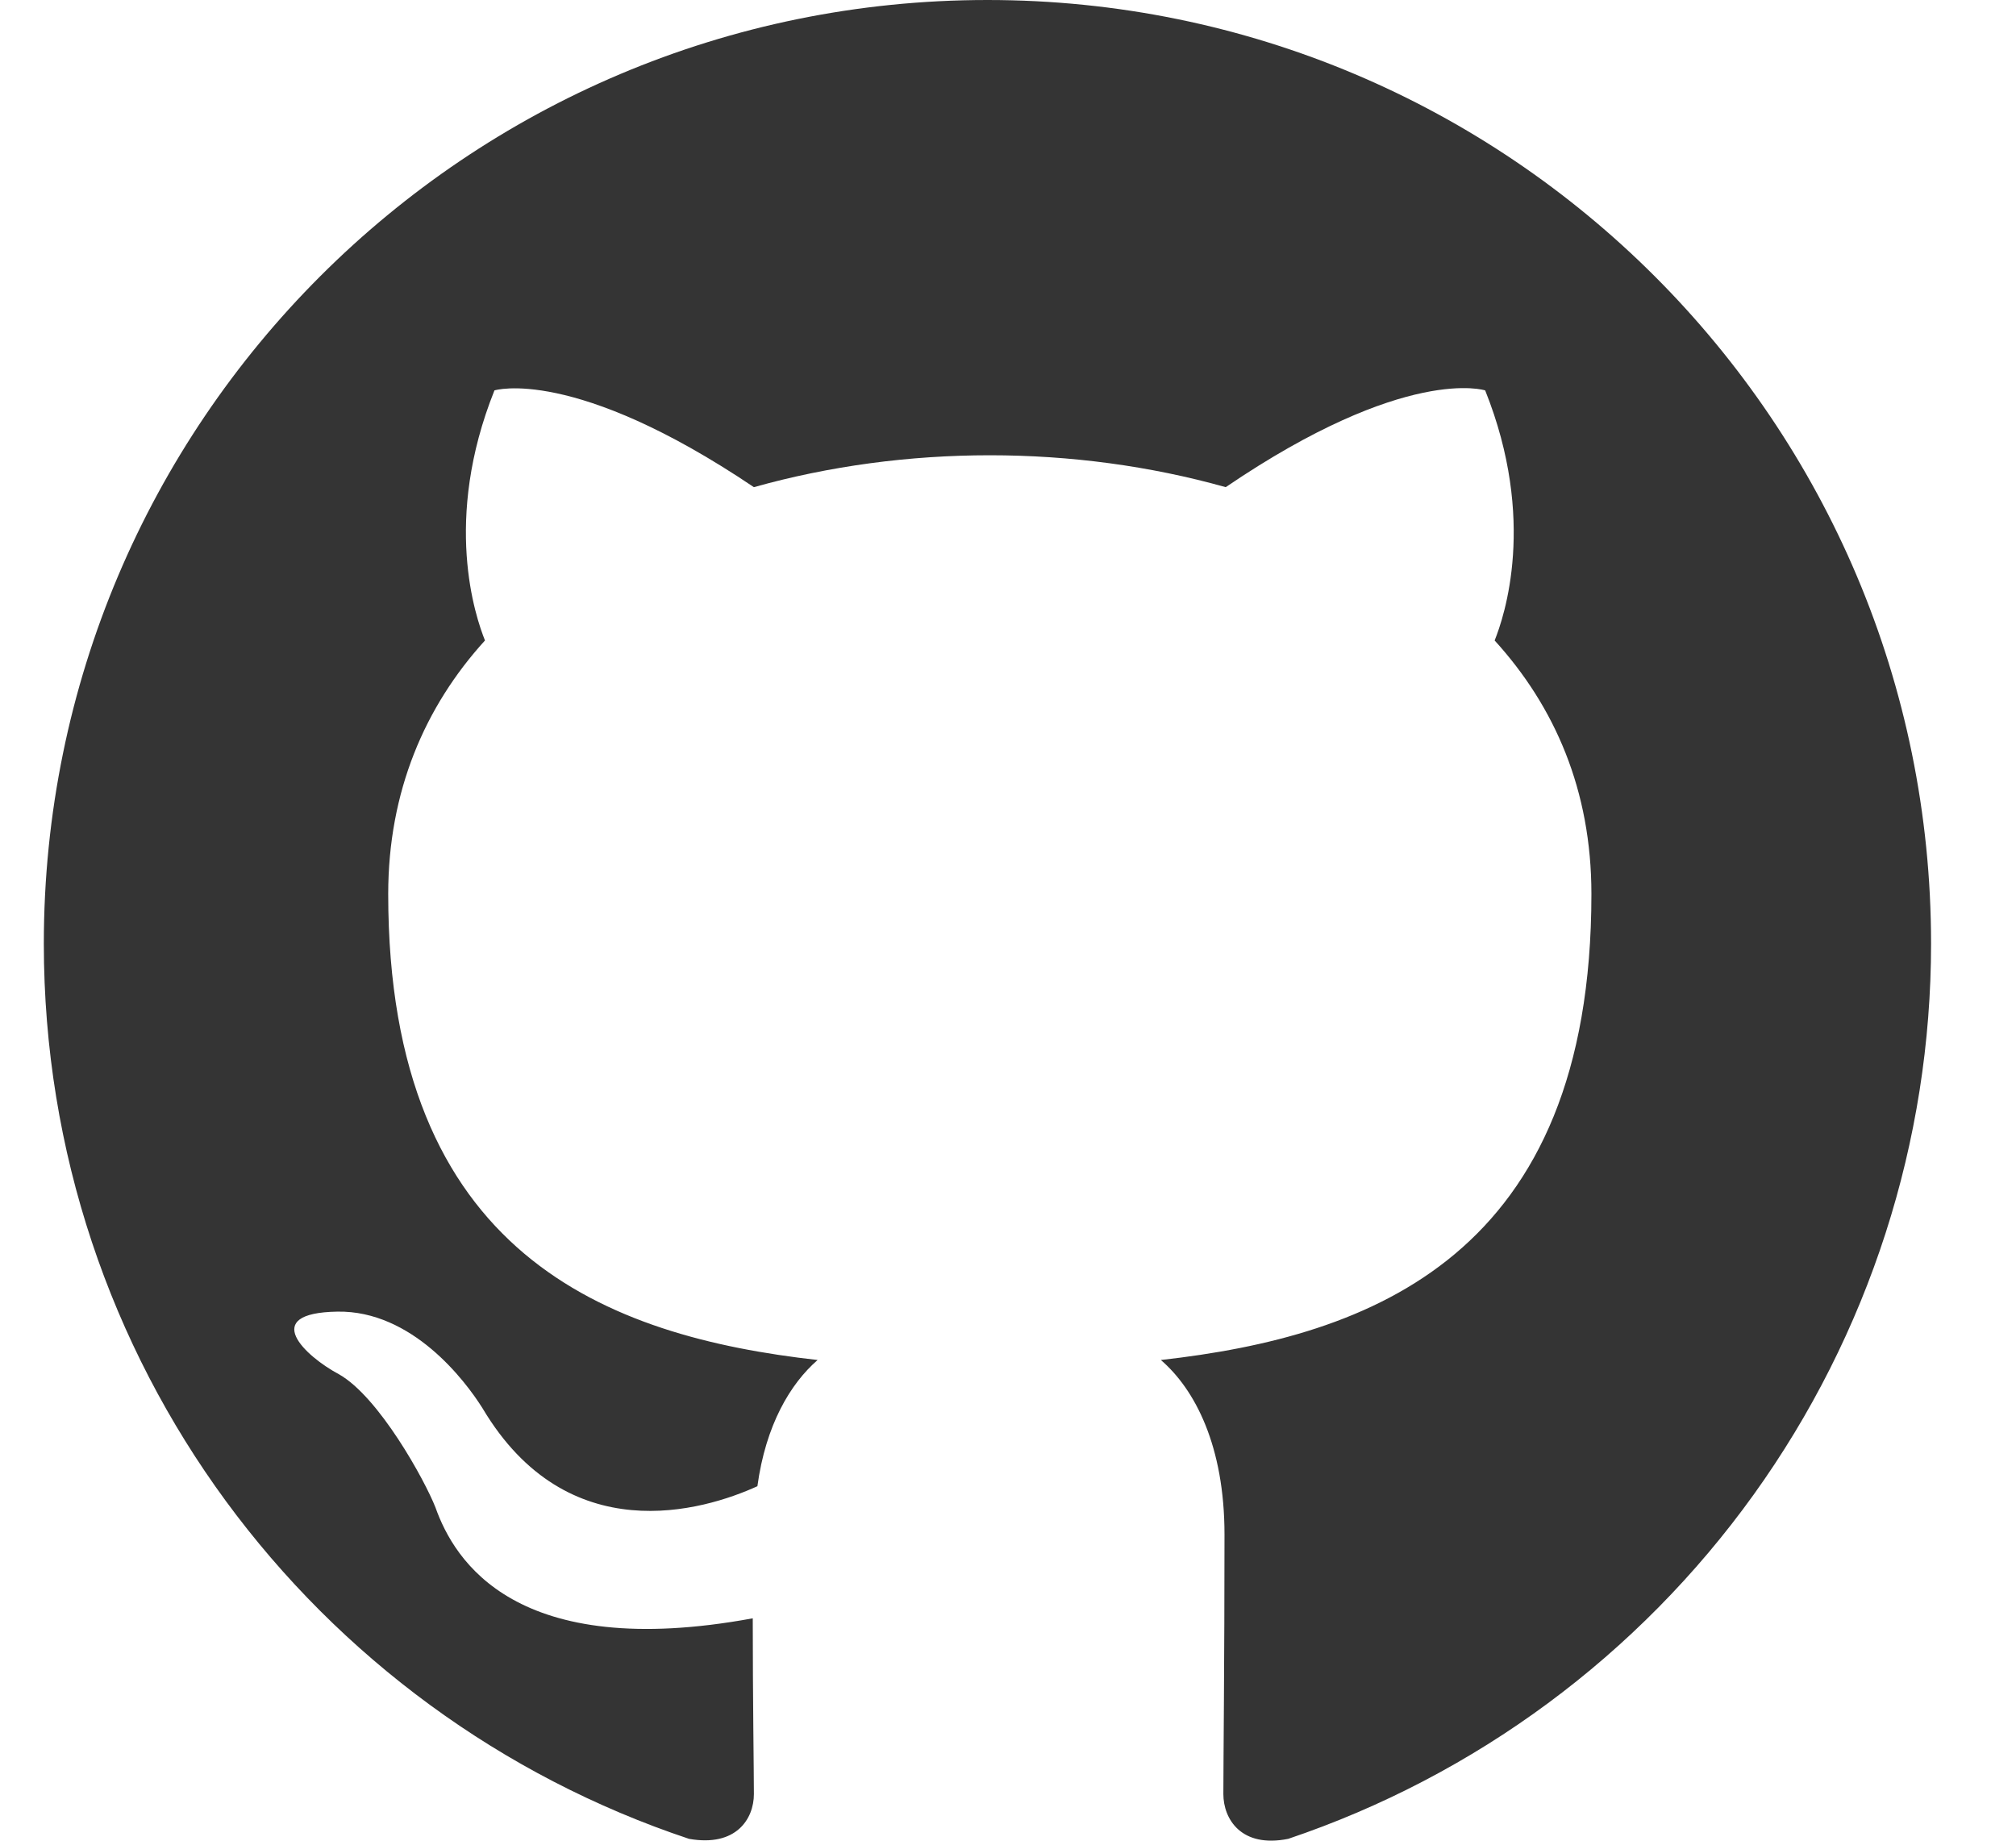
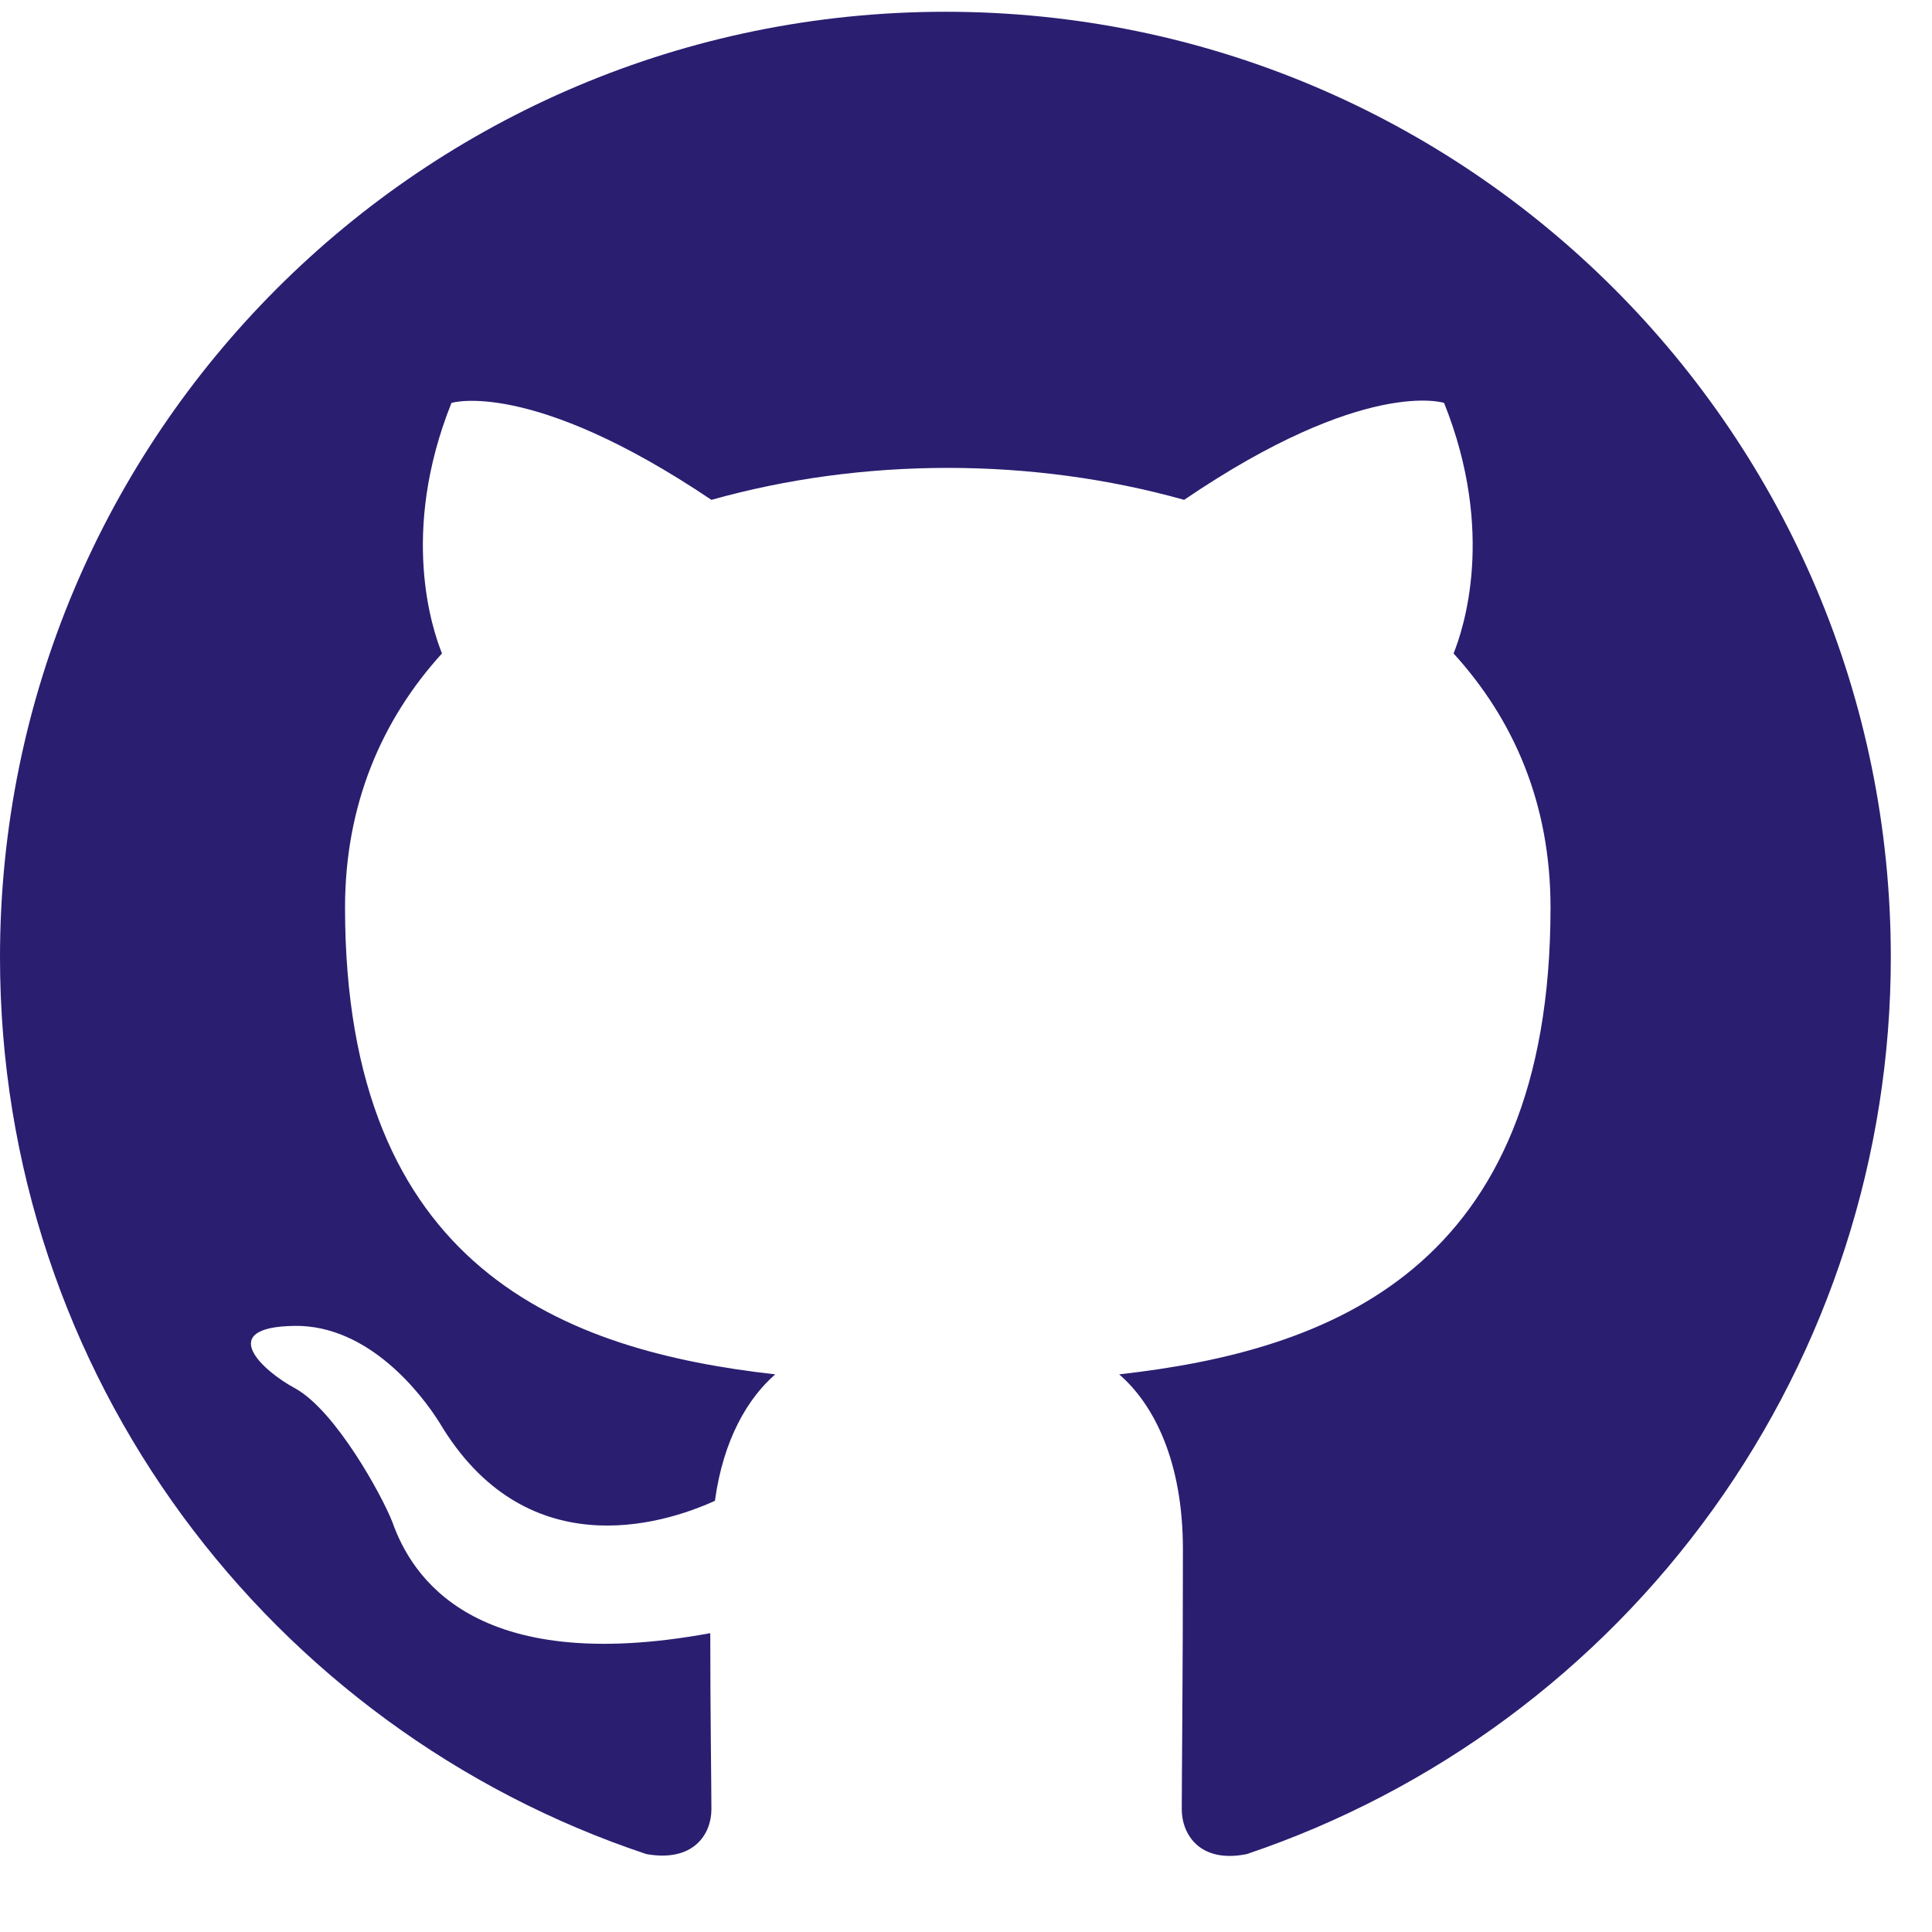
- <svg xmlns="http://www.w3.org/2000/svg" width="23" height="21" viewBox="0 0 23 21" fill="none">
-   <path fill-rule="evenodd" clip-rule="evenodd" d="M11.266 0C5.318 0 0.5 4.818 0.5 10.766C0.5 15.529 3.582 19.553 7.861 20.979C8.399 21.074 8.601 20.751 8.601 20.468C8.601 20.212 8.588 19.365 8.588 18.463C5.883 18.961 5.183 17.804 4.968 17.198C4.847 16.889 4.322 15.933 3.864 15.677C3.487 15.476 2.949 14.978 3.851 14.964C4.699 14.951 5.304 15.745 5.506 16.068C6.475 17.696 8.022 17.238 8.641 16.956C8.736 16.256 9.018 15.785 9.328 15.516C6.932 15.247 4.429 14.318 4.429 10.2C4.429 9.03 4.847 8.061 5.533 7.307C5.425 7.038 5.048 5.935 5.641 4.454C5.641 4.454 6.542 4.172 8.601 5.558C9.462 5.316 10.377 5.194 11.293 5.194C12.208 5.194 13.123 5.316 13.984 5.558C16.043 4.158 16.944 4.454 16.944 4.454C17.537 5.935 17.16 7.038 17.052 7.307C17.738 8.061 18.156 9.016 18.156 10.2C18.156 14.332 15.639 15.247 13.244 15.516C13.634 15.852 13.97 16.498 13.97 17.508C13.97 18.947 13.957 20.105 13.957 20.468C13.957 20.751 14.159 21.087 14.697 20.979C16.834 20.258 18.691 18.884 20.007 17.052C21.323 15.22 22.031 13.021 22.031 10.766C22.031 4.818 17.214 0 11.266 0Z" fill="#343434" />
+ <svg xmlns="http://www.w3.org/2000/svg" width="22" height="22" viewBox="0 0 22 22" fill="none">
+   <path fill-rule="evenodd" clip-rule="evenodd" d="M10.766 0.134C4.818 0.134 0 4.952 0 10.9C0 15.663 3.082 19.687 7.361 21.113C7.899 21.208 8.101 20.885 8.101 20.602C8.101 20.346 8.088 19.499 8.088 18.597C5.383 19.095 4.683 17.938 4.468 17.332C4.347 17.023 3.822 16.067 3.364 15.811C2.987 15.61 2.449 15.112 3.351 15.098C4.199 15.085 4.804 15.879 5.006 16.202C5.975 17.83 7.522 17.372 8.141 17.09C8.236 16.39 8.518 15.919 8.828 15.65C6.432 15.381 3.929 14.452 3.929 10.334C3.929 9.164 4.347 8.195 5.033 7.441C4.925 7.172 4.548 6.069 5.141 4.588C5.141 4.588 6.042 4.306 8.101 5.692C8.962 5.45 9.877 5.328 10.793 5.328C11.708 5.328 12.623 5.45 13.484 5.692C15.543 4.292 16.444 4.588 16.444 4.588C17.037 6.069 16.66 7.172 16.552 7.441C17.238 8.195 17.656 9.15 17.656 10.334C17.656 14.466 15.139 15.381 12.744 15.65C13.134 15.986 13.47 16.632 13.47 17.642C13.47 19.081 13.457 20.239 13.457 20.602C13.457 20.885 13.659 21.221 14.197 21.113C16.334 20.392 18.191 19.018 19.507 17.186C20.823 15.354 21.531 13.155 21.531 10.9C21.531 4.952 16.714 0.134 10.766 0.134Z" fill="#2A1E71" />
</svg>
